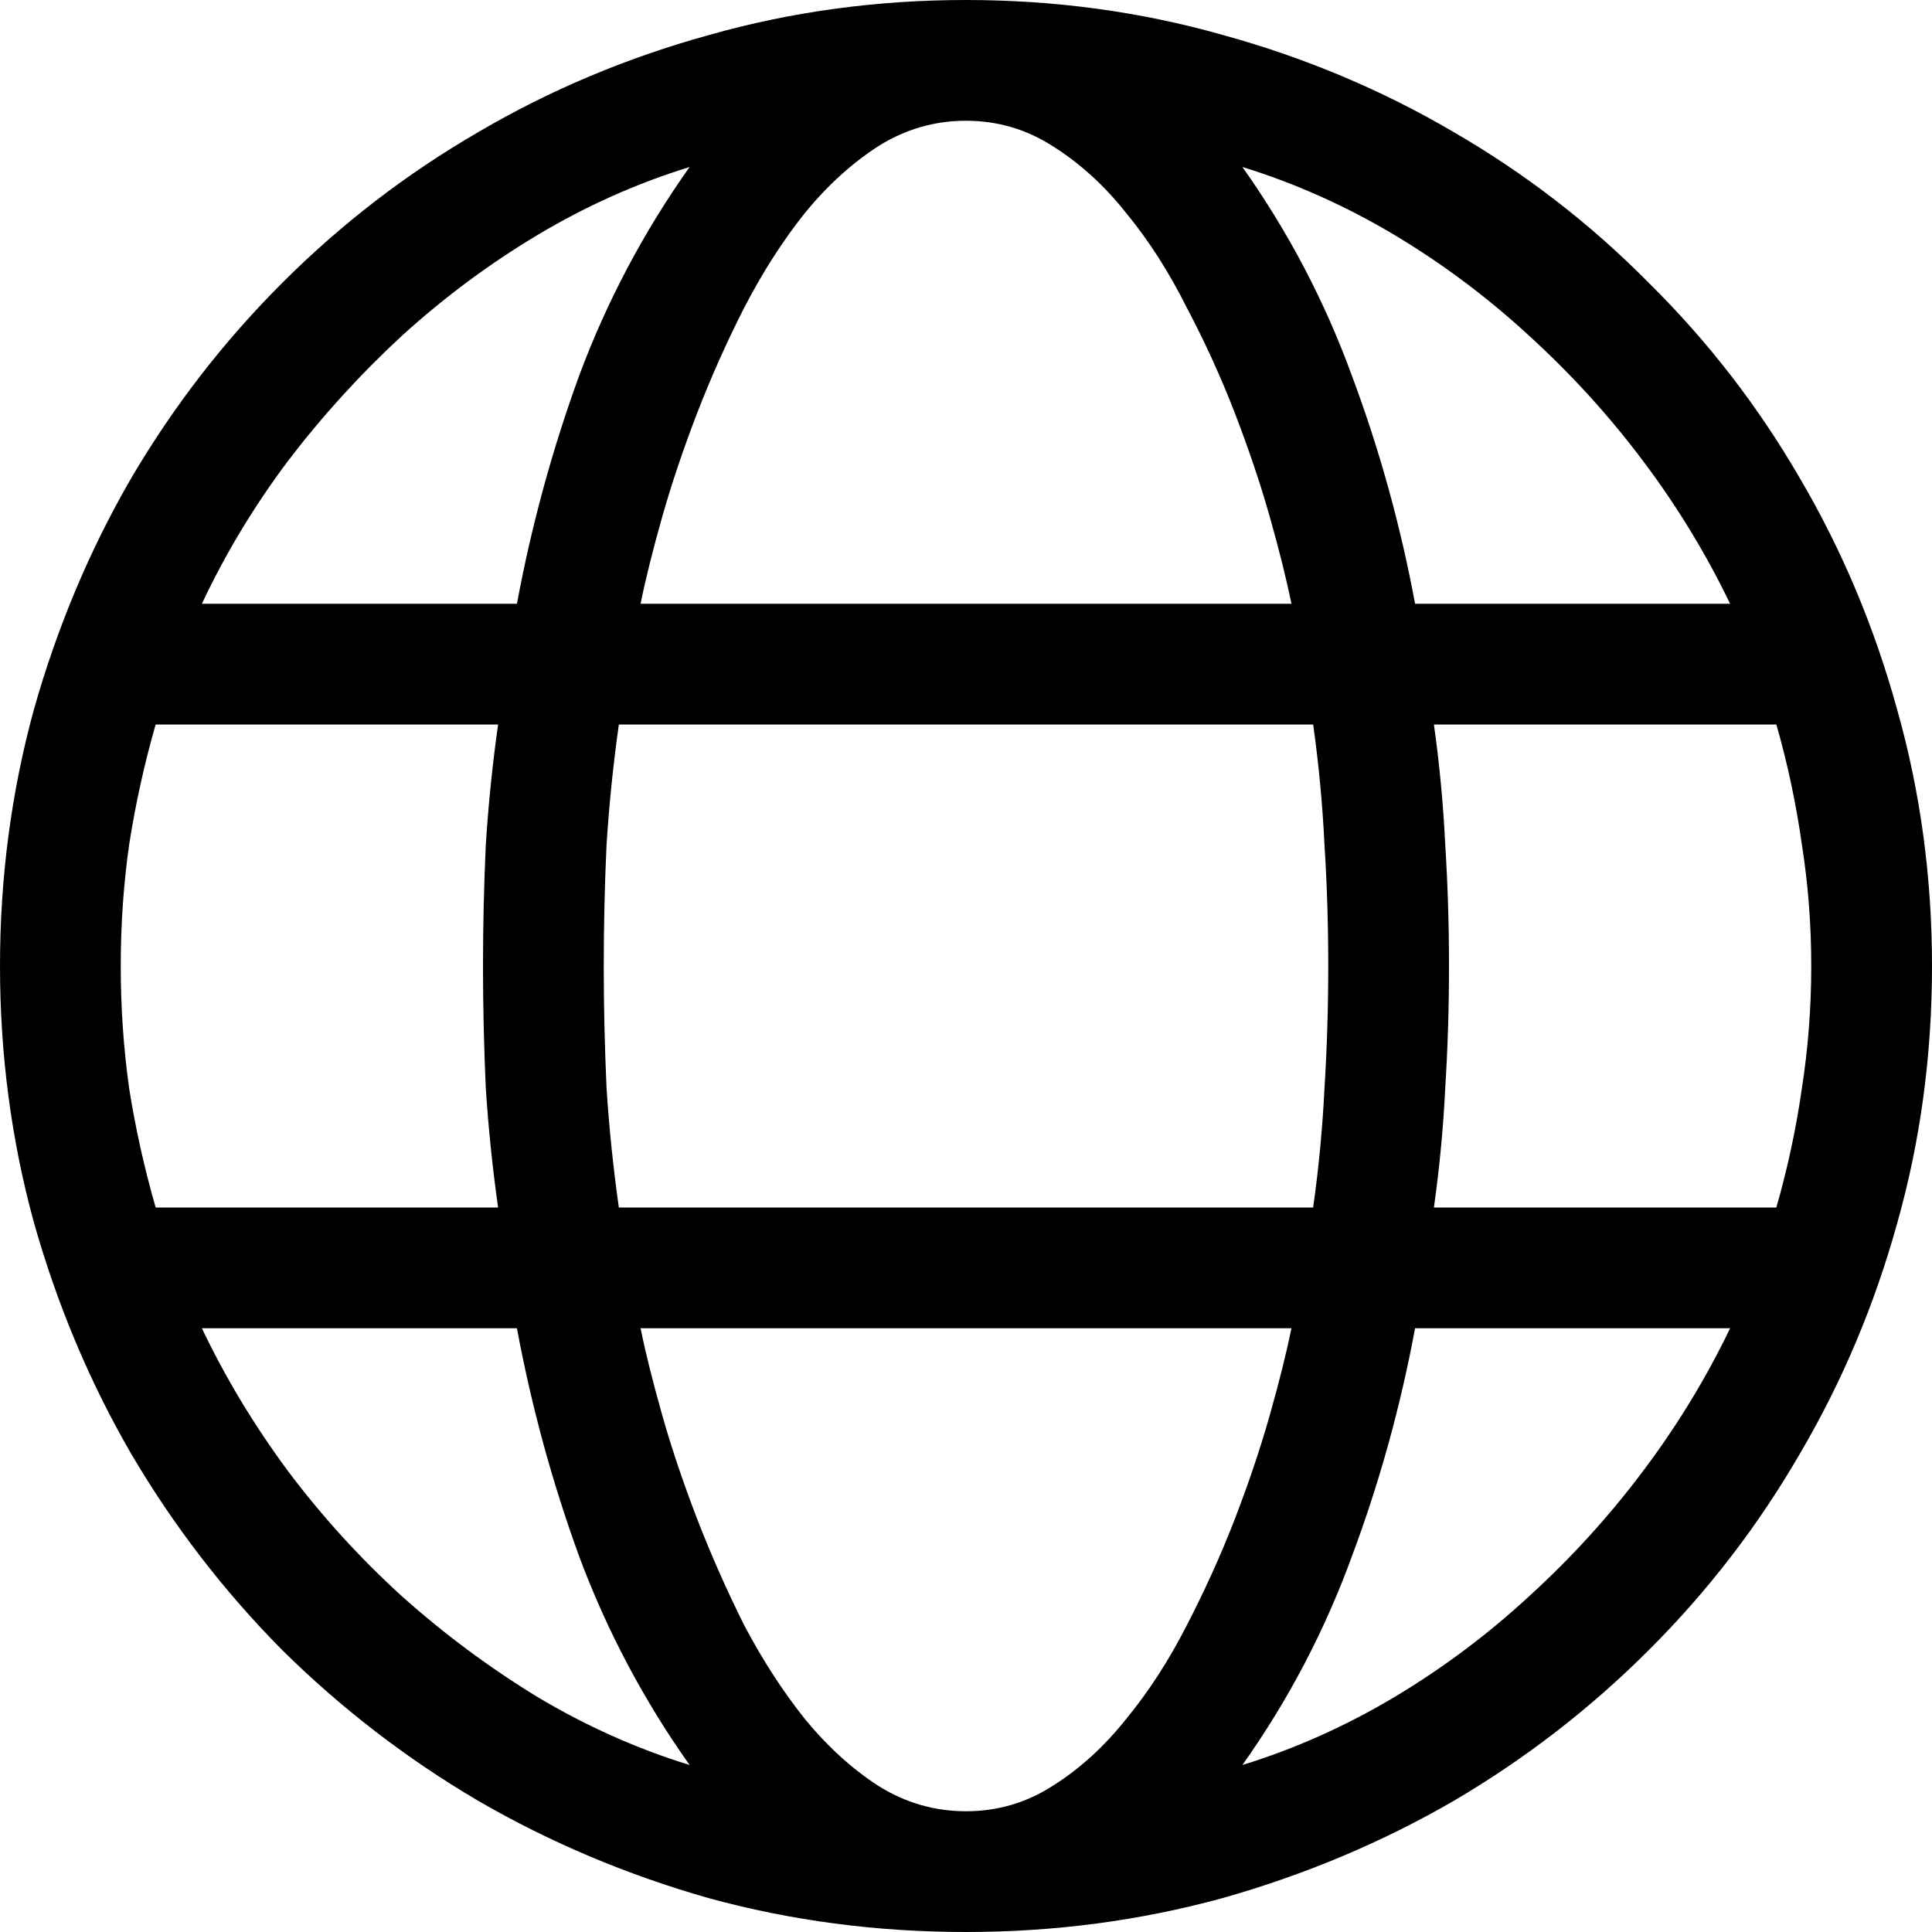
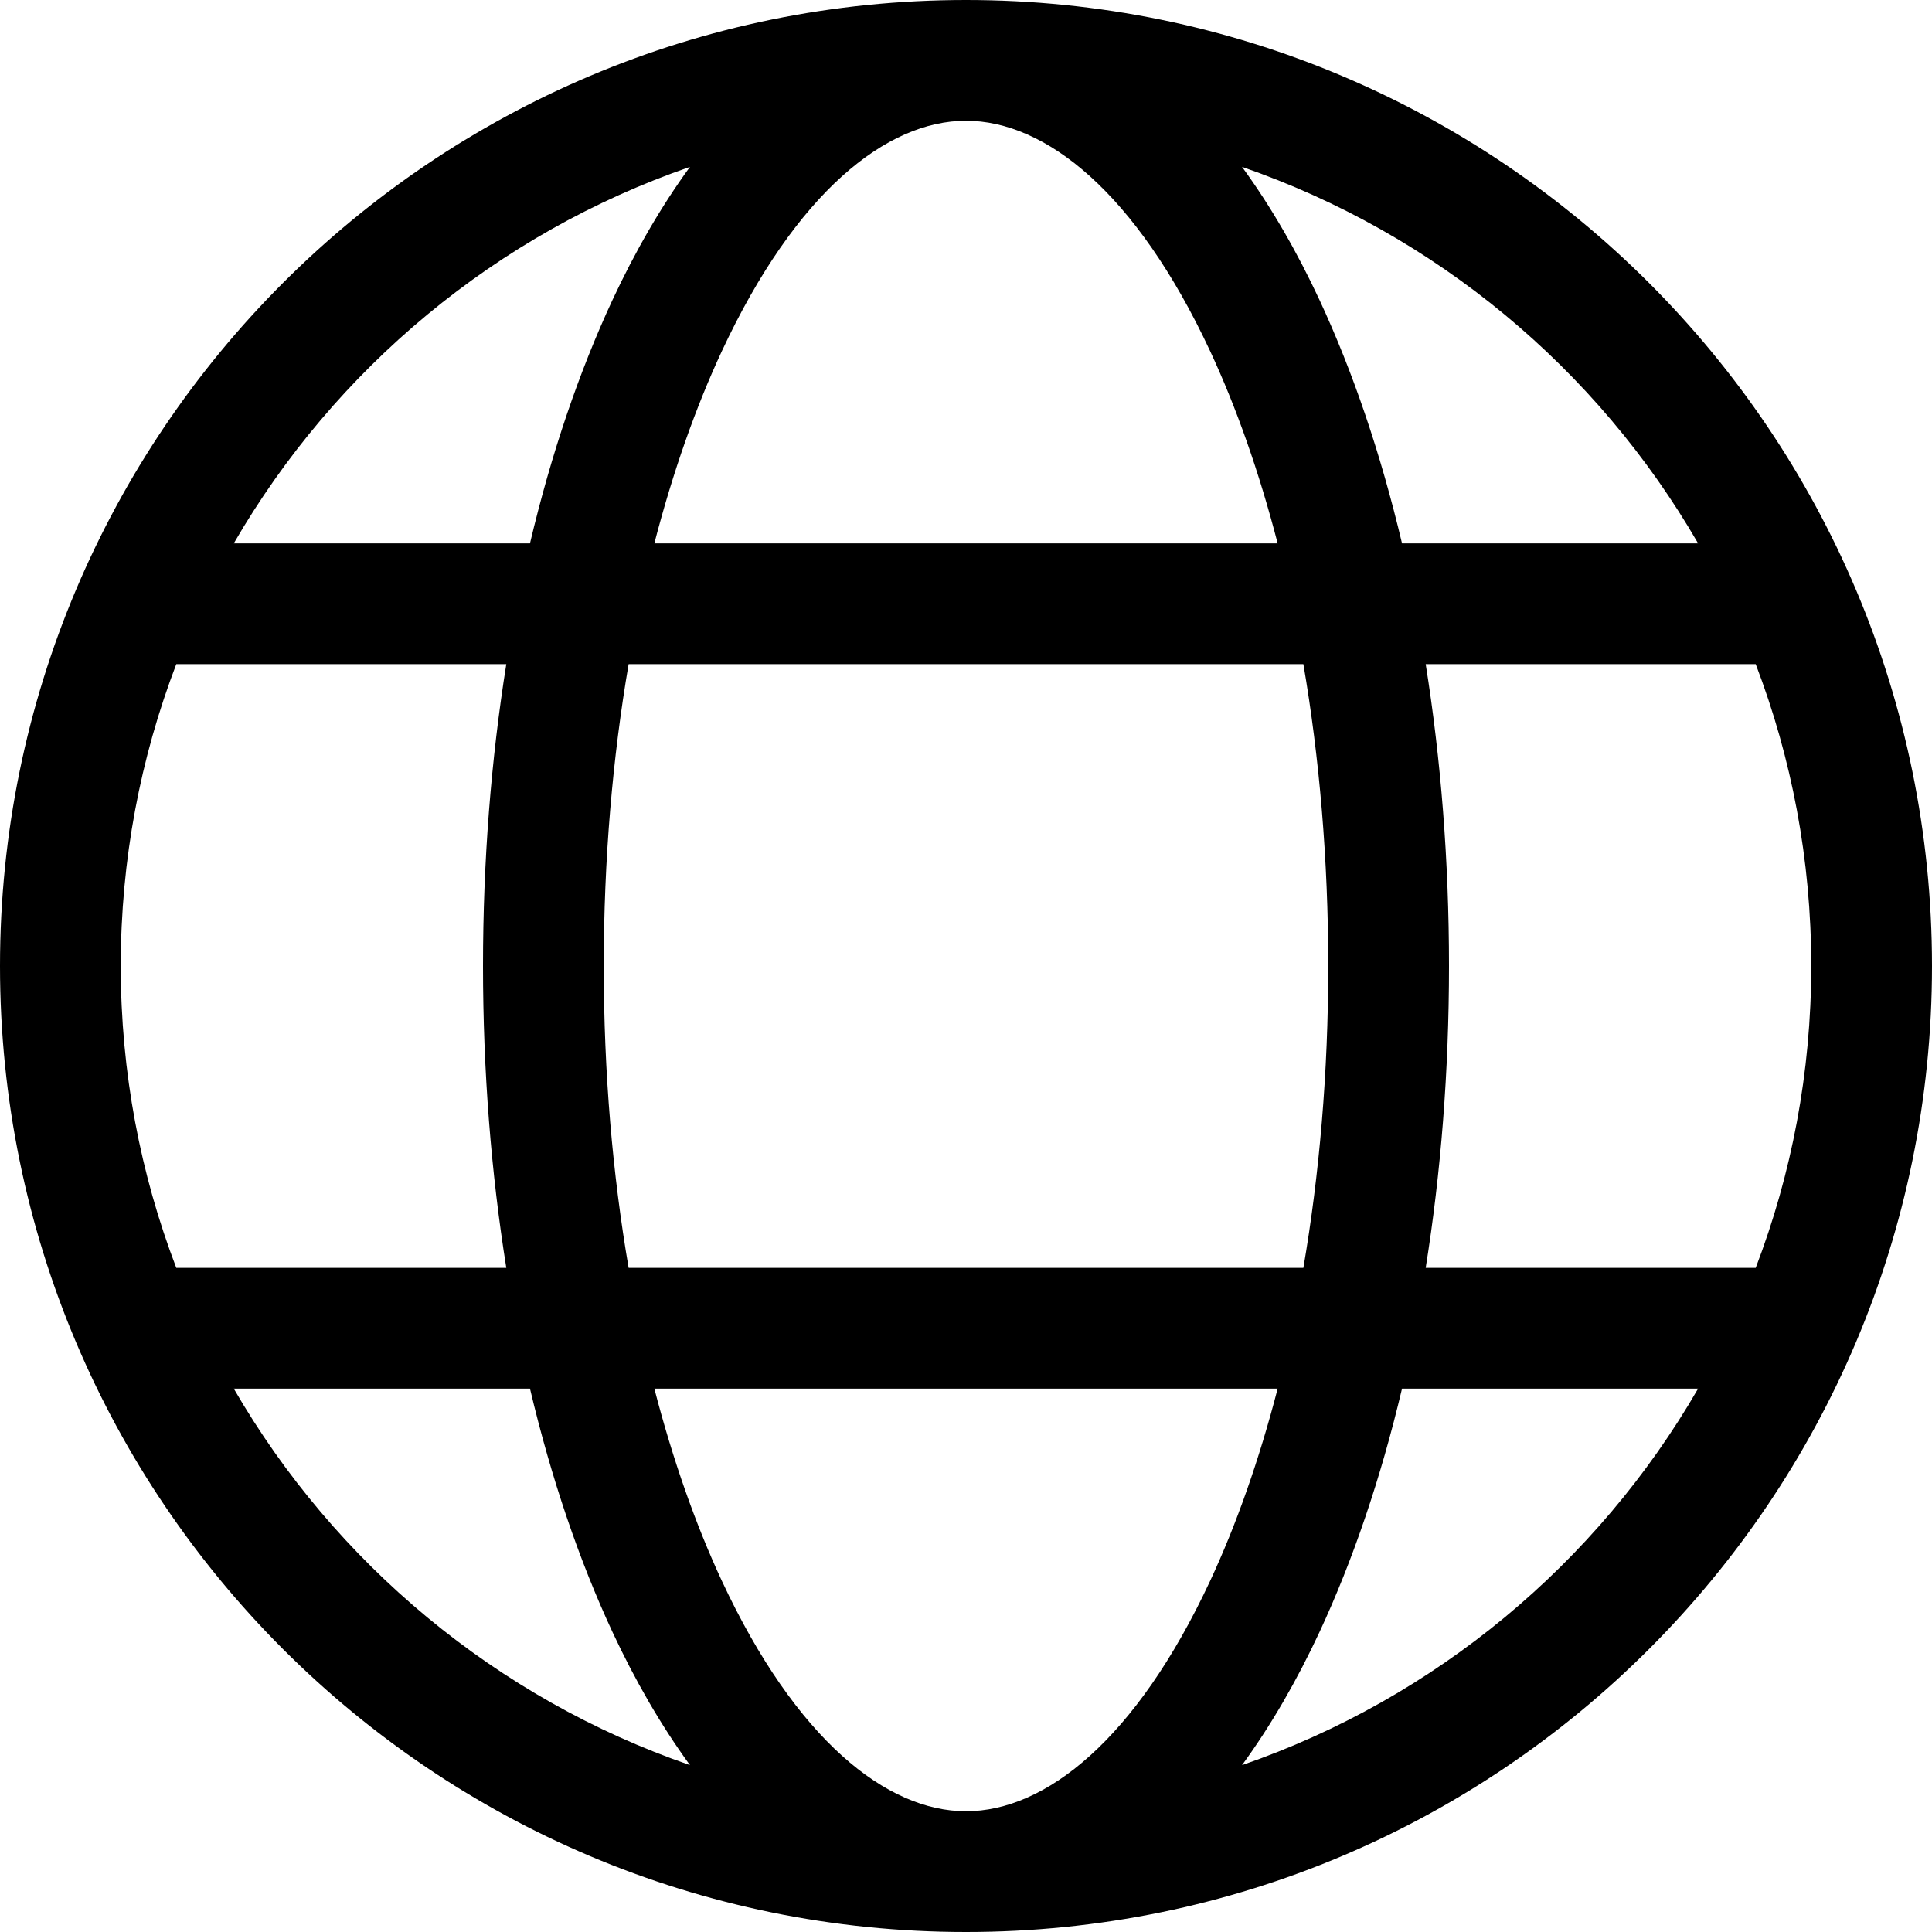
<svg xmlns="http://www.w3.org/2000/svg" width="16" height="16" viewBox="0 0 16 16">
-   <path d="M16 8C16 8.74 15.904 9.451 15.711 10.133C15.523 10.81 15.255 11.445 14.906 12.039C14.562 12.633 14.146 13.175 13.656 13.664C13.172 14.148 12.633 14.565 12.039 14.914C11.445 15.258 10.807 15.526 10.125 15.719C9.443 15.906 8.734 16 8 16C7.26 16 6.549 15.906 5.867 15.719C5.19 15.526 4.555 15.258 3.961 14.914C3.367 14.565 2.826 14.148 2.336 13.664C1.852 13.175 1.435 12.633 1.086 12.039C0.742 11.445 0.474 10.807 0.281 10.125C0.094 9.443 0 8.734 0 8C0 7.266 0.094 6.557 0.281 5.875C0.474 5.193 0.742 4.555 1.086 3.961C1.435 3.367 1.852 2.828 2.336 2.344C2.826 1.854 3.367 1.438 3.961 1.094C4.555 0.745 5.193 0.477 5.875 0.289C6.557 0.096 7.266 0 8 0C8.734 0 9.443 0.096 10.125 0.289C10.807 0.477 11.445 0.745 12.039 1.094C12.633 1.438 13.172 1.854 13.656 2.344C14.146 2.828 14.562 3.367 14.906 3.961C15.255 4.555 15.523 5.193 15.711 5.875C15.904 6.557 16 7.266 16 8ZM5.305 5H10.695C10.654 4.797 10.594 4.557 10.516 4.281C10.438 4.005 10.341 3.719 10.227 3.422C10.112 3.125 9.979 2.833 9.828 2.547C9.682 2.255 9.516 1.995 9.328 1.766C9.146 1.536 8.943 1.352 8.719 1.211C8.5 1.07 8.26 1 8 1C7.74 1 7.497 1.07 7.273 1.211C7.055 1.352 6.852 1.536 6.664 1.766C6.482 1.995 6.315 2.255 6.164 2.547C6.018 2.833 5.888 3.125 5.773 3.422C5.659 3.719 5.562 4.005 5.484 4.281C5.406 4.557 5.346 4.797 5.305 5ZM1.672 5H4.281C4.401 4.354 4.573 3.724 4.797 3.109C5.026 2.495 5.331 1.919 5.711 1.383C5.273 1.518 4.854 1.706 4.453 1.945C4.052 2.185 3.677 2.464 3.328 2.781C2.984 3.099 2.669 3.445 2.383 3.82C2.102 4.195 1.865 4.589 1.672 5ZM10.289 1.383C10.669 1.919 10.971 2.495 11.195 3.109C11.425 3.724 11.599 4.354 11.719 5H14.328C14.13 4.589 13.891 4.195 13.609 3.82C13.328 3.445 13.013 3.099 12.664 2.781C12.32 2.464 11.948 2.185 11.547 1.945C11.146 1.706 10.727 1.518 10.289 1.383ZM4.125 10C4.078 9.667 4.044 9.336 4.023 9.008C4.008 8.674 4 8.339 4 8C4 7.661 4.008 7.328 4.023 7C4.044 6.667 4.078 6.333 4.125 6H1.289C1.195 6.328 1.122 6.659 1.07 6.992C1.023 7.32 1 7.656 1 8C1 8.344 1.023 8.682 1.07 9.016C1.122 9.344 1.195 9.672 1.289 10H4.125ZM10.875 10C10.922 9.667 10.953 9.336 10.969 9.008C10.99 8.674 11 8.339 11 8C11 7.661 10.99 7.328 10.969 7C10.953 6.667 10.922 6.333 10.875 6H5.125C5.078 6.333 5.044 6.667 5.023 7C5.008 7.328 5 7.661 5 8C5 8.339 5.008 8.674 5.023 9.008C5.044 9.336 5.078 9.667 5.125 10H10.875ZM14.711 6H11.875C11.922 6.333 11.953 6.667 11.969 7C11.99 7.328 12 7.661 12 8C12 8.339 11.99 8.674 11.969 9.008C11.953 9.336 11.922 9.667 11.875 10H14.711C14.805 9.672 14.875 9.344 14.922 9.016C14.974 8.682 15 8.344 15 8C15 7.656 14.974 7.32 14.922 6.992C14.875 6.659 14.805 6.328 14.711 6ZM5.711 14.617C5.331 14.081 5.026 13.505 4.797 12.891C4.573 12.276 4.401 11.646 4.281 11H1.672C1.865 11.406 2.102 11.8 2.383 12.18C2.664 12.555 2.979 12.901 3.328 13.219C3.677 13.531 4.052 13.81 4.453 14.055C4.854 14.294 5.273 14.482 5.711 14.617ZM10.695 11H5.305C5.346 11.203 5.406 11.443 5.484 11.719C5.562 11.995 5.659 12.281 5.773 12.578C5.888 12.875 6.018 13.169 6.164 13.461C6.315 13.747 6.482 14.005 6.664 14.234C6.852 14.463 7.055 14.648 7.273 14.789C7.497 14.93 7.74 15 8 15C8.26 15 8.5 14.93 8.719 14.789C8.943 14.648 9.146 14.463 9.328 14.234C9.516 14.005 9.682 13.747 9.828 13.461C9.979 13.169 10.112 12.875 10.227 12.578C10.341 12.281 10.438 11.995 10.516 11.719C10.594 11.443 10.654 11.203 10.695 11ZM14.328 11H11.719C11.599 11.646 11.425 12.276 11.195 12.891C10.971 13.505 10.669 14.081 10.289 14.617C10.727 14.482 11.146 14.294 11.547 14.055C11.948 13.815 12.32 13.537 12.664 13.219C13.013 12.901 13.328 12.555 13.609 12.18C13.891 11.805 14.13 11.412 14.328 11Z" />
+   <path d="M8 16C12.418 16 16 12.418 16 8C16 3.582 12.418 0 8 0C3.582 0 0 3.582 0 8C0 12.418 3.582 16 8 16ZM8 1C8.657 1 9.407 1.59 10.022 2.908C10.239 3.374 10.428 3.91 10.581 4.5H5.419C5.572 3.91 5.761 3.374 5.978 2.908C6.593 1.59 7.343 1 8 1ZM5.072 2.485C4.796 3.078 4.565 3.757 4.389 4.5H1.936C2.773 3.054 4.112 1.935 5.714 1.382C5.473 1.712 5.258 2.086 5.072 2.485ZM4.193 5.5C4.067 6.288 4 7.129 4 8C4 8.871 4.067 9.712 4.193 10.5H1.46C1.163 9.724 1 8.881 1 8C1 7.119 1.163 6.276 1.46 5.5H4.193ZM4.389 11.5C4.565 12.243 4.796 12.922 5.072 13.515C5.258 13.914 5.473 14.288 5.714 14.618C4.112 14.065 2.773 12.946 1.936 11.5H4.389ZM5.419 11.5H10.581C10.428 12.09 10.239 12.626 10.022 13.092C9.407 14.41 8.657 15 8 15C7.343 15 6.593 14.41 5.978 13.092C5.761 12.626 5.572 12.09 5.419 11.5ZM10.794 10.5H5.206C5.073 9.725 5 8.883 5 8C5 7.117 5.073 6.275 5.206 5.5H10.794C10.927 6.275 11 7.117 11 8C11 8.883 10.927 9.725 10.794 10.5ZM11.611 11.5H14.063C13.227 12.946 11.888 14.065 10.286 14.618C10.527 14.288 10.742 13.914 10.928 13.515C11.204 12.922 11.435 12.243 11.611 11.5ZM14.54 10.5H11.807C11.933 9.712 12 8.871 12 8C12 7.129 11.933 6.288 11.807 5.5H14.54C14.837 6.276 15 7.119 15 8C15 8.881 14.837 9.724 14.54 10.5ZM10.286 1.382C11.888 1.935 13.227 3.054 14.063 4.5H11.611C11.435 3.757 11.204 3.078 10.928 2.485C10.742 2.086 10.527 1.712 10.286 1.382Z" />
</svg>
